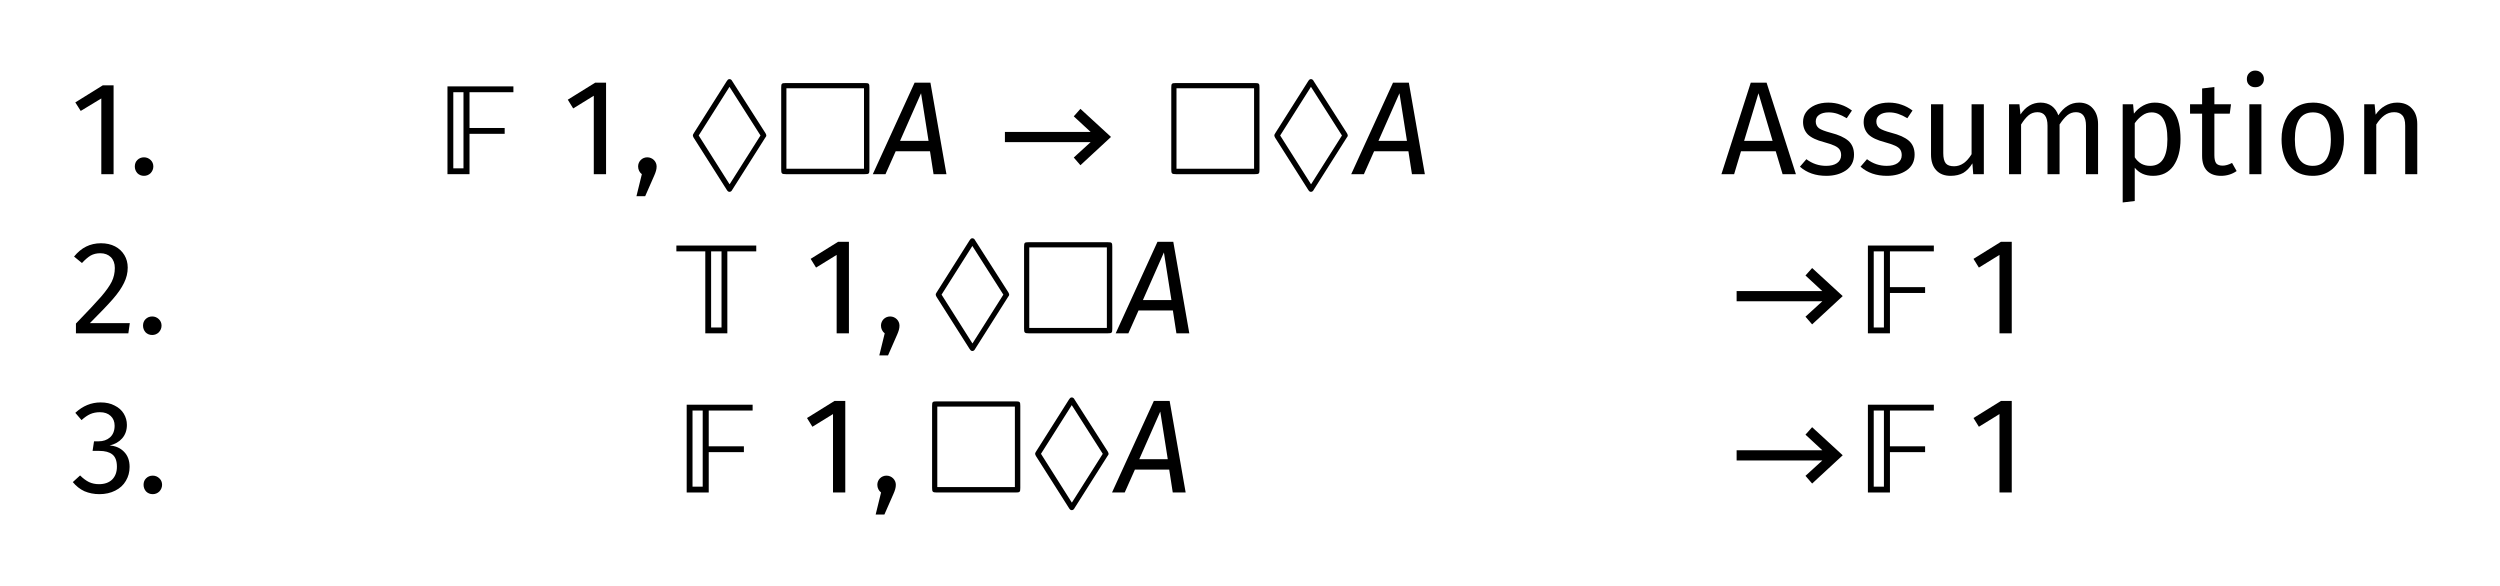
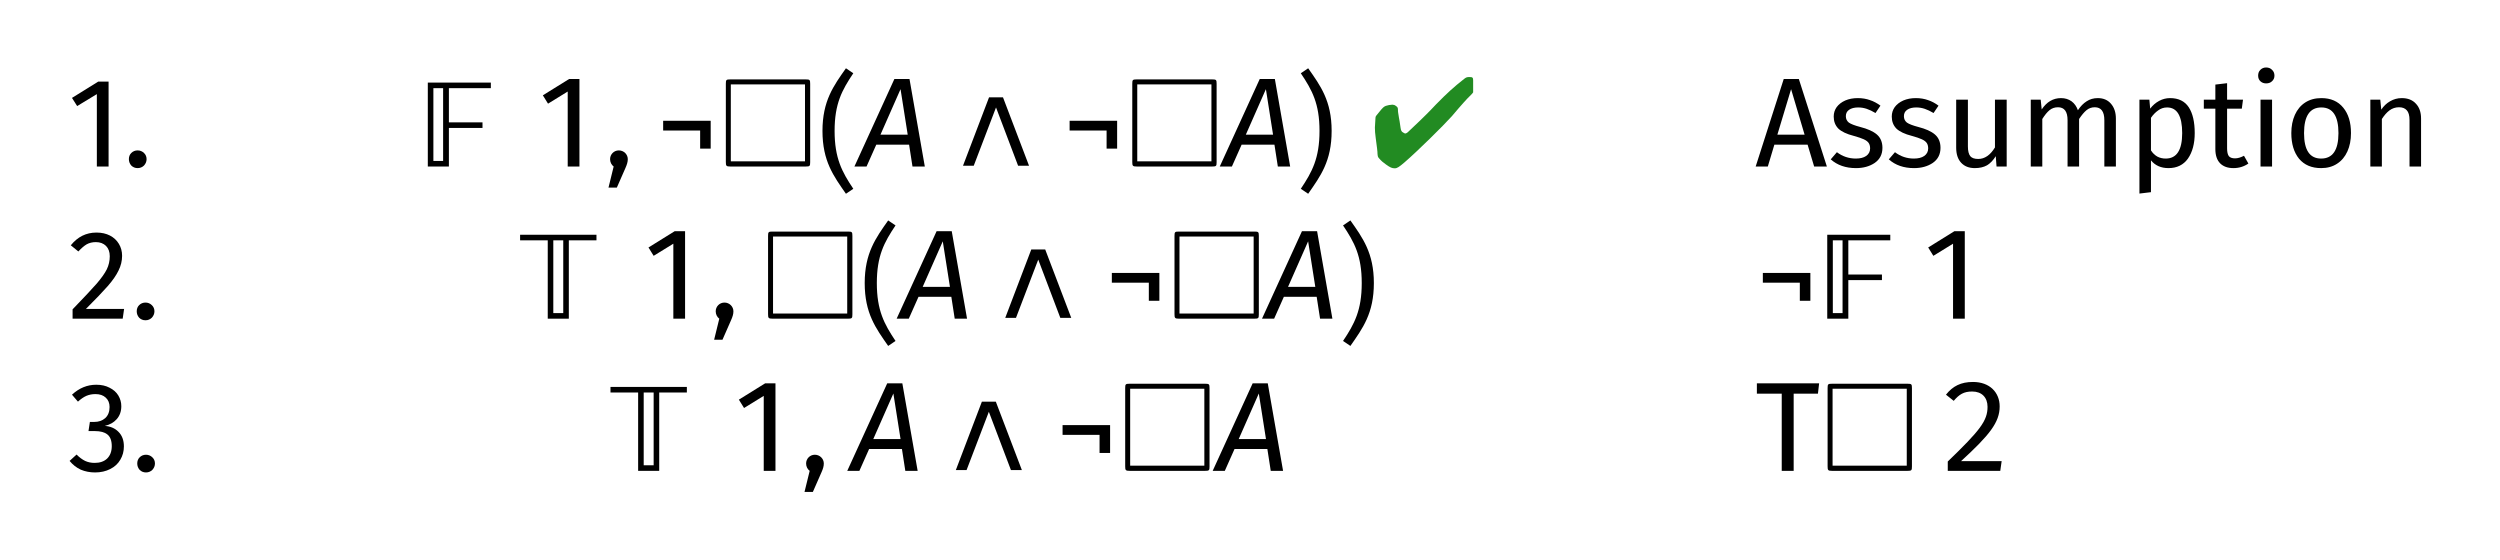
- <svg xmlns="http://www.w3.org/2000/svg" xmlns:xlink="http://www.w3.org/1999/xlink" viewBox="0 0 187.79 43.96">
+ <svg xmlns="http://www.w3.org/2000/svg" xmlns:xlink="http://www.w3.org/1999/xlink" viewBox="0 0 196.42 43.96">
  <defs>
    <g>
      <g id="glyph-0-0">
        <path d="M 3.219 -6.672 L 3.219 0 L 2.297 0 L 2.297 -5.688 L 0.75 -4.75 L 0.344 -5.391 L 2.406 -6.672 Z M 3.219 -6.672 " />
      </g>
      <g id="glyph-0-1">
        <path d="M 1.188 -1.266 C 1.383 -1.266 1.551 -1.195 1.688 -1.062 C 1.82 -0.938 1.891 -0.773 1.891 -0.578 C 1.891 -0.391 1.82 -0.223 1.688 -0.078 C 1.551 0.055 1.383 0.125 1.188 0.125 C 0.988 0.125 0.82 0.055 0.688 -0.078 C 0.562 -0.223 0.5 -0.391 0.5 -0.578 C 0.5 -0.773 0.562 -0.938 0.688 -1.062 C 0.82 -1.195 0.988 -1.266 1.188 -1.266 Z M 1.188 -1.266 " />
      </g>
      <g id="glyph-0-2">
        <path d="M 2.266 -6.766 C 2.672 -6.766 3.023 -6.688 3.328 -6.531 C 3.629 -6.375 3.863 -6.156 4.031 -5.875 C 4.195 -5.602 4.281 -5.289 4.281 -4.938 C 4.281 -4.539 4.188 -4.156 4 -3.781 C 3.82 -3.406 3.539 -3 3.156 -2.562 C 2.781 -2.133 2.207 -1.535 1.438 -0.766 L 4.438 -0.766 L 4.328 0 L 0.391 0 L 0.391 -0.734 C 1.273 -1.648 1.906 -2.32 2.281 -2.75 C 2.656 -3.188 2.922 -3.562 3.078 -3.875 C 3.234 -4.195 3.312 -4.539 3.312 -4.906 C 3.312 -5.25 3.211 -5.52 3.016 -5.719 C 2.816 -5.914 2.551 -6.016 2.219 -6.016 C 1.945 -6.016 1.707 -5.957 1.5 -5.844 C 1.301 -5.727 1.082 -5.539 0.844 -5.281 L 0.25 -5.766 C 0.52 -6.098 0.82 -6.348 1.156 -6.516 C 1.488 -6.68 1.859 -6.766 2.266 -6.766 Z M 2.266 -6.766 " />
      </g>
      <g id="glyph-0-3">
        <path d="M 2.25 -6.766 C 2.656 -6.766 3.004 -6.688 3.297 -6.531 C 3.598 -6.383 3.828 -6.18 3.984 -5.922 C 4.141 -5.66 4.219 -5.379 4.219 -5.078 C 4.219 -4.672 4.098 -4.332 3.859 -4.062 C 3.629 -3.801 3.316 -3.625 2.922 -3.531 C 3.367 -3.5 3.727 -3.344 4 -3.062 C 4.281 -2.781 4.422 -2.398 4.422 -1.922 C 4.422 -1.535 4.328 -1.188 4.141 -0.875 C 3.961 -0.562 3.695 -0.316 3.344 -0.141 C 3 0.035 2.602 0.125 2.156 0.125 C 1.75 0.125 1.375 0.051 1.031 -0.094 C 0.695 -0.25 0.406 -0.477 0.156 -0.781 L 0.703 -1.281 C 0.922 -1.062 1.145 -0.895 1.375 -0.781 C 1.602 -0.676 1.852 -0.625 2.125 -0.625 C 2.539 -0.625 2.867 -0.738 3.109 -0.969 C 3.348 -1.207 3.469 -1.531 3.469 -1.938 C 3.469 -2.375 3.352 -2.68 3.125 -2.859 C 2.906 -3.035 2.578 -3.125 2.141 -3.125 L 1.641 -3.125 L 1.75 -3.844 L 2.094 -3.844 C 2.438 -3.844 2.723 -3.941 2.953 -4.141 C 3.18 -4.348 3.297 -4.641 3.297 -5.016 C 3.297 -5.328 3.195 -5.57 3 -5.75 C 2.801 -5.938 2.531 -6.031 2.188 -6.031 C 1.926 -6.031 1.688 -5.984 1.469 -5.891 C 1.258 -5.797 1.039 -5.645 0.812 -5.438 L 0.344 -5.984 C 0.906 -6.504 1.539 -6.766 2.25 -6.766 Z M 2.25 -6.766 " />
      </g>
      <g id="glyph-0-4">
        <path d="M 4.656 0 L 4.141 -1.719 L 1.531 -1.719 L 1.016 0 L 0.062 0 L 2.266 -6.875 L 3.453 -6.875 L 5.656 0 Z M 1.766 -2.5 L 3.906 -2.5 L 2.844 -6.078 Z M 1.766 -2.5 " />
      </g>
      <g id="glyph-0-5">
        <path d="M 2.375 -5.375 C 2.727 -5.375 3.047 -5.32 3.328 -5.219 C 3.617 -5.125 3.895 -4.977 4.156 -4.781 L 3.766 -4.203 C 3.523 -4.348 3.297 -4.457 3.078 -4.531 C 2.867 -4.602 2.645 -4.641 2.406 -4.641 C 2.102 -4.641 1.863 -4.578 1.688 -4.453 C 1.52 -4.336 1.438 -4.172 1.438 -3.953 C 1.438 -3.742 1.516 -3.578 1.672 -3.453 C 1.836 -3.336 2.133 -3.223 2.562 -3.109 C 3.145 -2.961 3.582 -2.766 3.875 -2.516 C 4.164 -2.266 4.312 -1.914 4.312 -1.469 C 4.312 -0.957 4.109 -0.562 3.703 -0.281 C 3.297 -0.008 2.805 0.125 2.234 0.125 C 1.43 0.125 0.77 -0.102 0.25 -0.562 L 0.734 -1.125 C 1.18 -0.789 1.676 -0.625 2.219 -0.625 C 2.562 -0.625 2.832 -0.691 3.031 -0.828 C 3.238 -0.973 3.344 -1.172 3.344 -1.422 C 3.344 -1.598 3.305 -1.738 3.234 -1.844 C 3.16 -1.957 3.031 -2.055 2.844 -2.141 C 2.664 -2.223 2.406 -2.312 2.062 -2.406 C 1.5 -2.551 1.094 -2.742 0.844 -2.984 C 0.602 -3.234 0.484 -3.547 0.484 -3.922 C 0.484 -4.203 0.562 -4.453 0.719 -4.672 C 0.883 -4.891 1.109 -5.062 1.391 -5.188 C 1.68 -5.312 2.008 -5.375 2.375 -5.375 Z M 2.375 -5.375 " />
      </g>
      <g id="glyph-0-6">
        <path d="M 4.859 0 L 4.062 0 L 4 -0.812 C 3.801 -0.488 3.57 -0.25 3.312 -0.094 C 3.051 0.051 2.734 0.125 2.359 0.125 C 1.898 0.125 1.539 -0.016 1.281 -0.297 C 1.02 -0.578 0.891 -0.973 0.891 -1.484 L 0.891 -5.25 L 1.812 -5.25 L 1.812 -1.578 C 1.812 -1.223 1.875 -0.969 2 -0.812 C 2.125 -0.664 2.332 -0.594 2.625 -0.594 C 3.133 -0.594 3.57 -0.895 3.938 -1.5 L 3.938 -5.25 L 4.859 -5.25 Z M 4.859 0 " />
      </g>
      <g id="glyph-0-7">
        <path d="M 6.219 -5.375 C 6.656 -5.375 7 -5.227 7.25 -4.938 C 7.508 -4.645 7.641 -4.254 7.641 -3.766 L 7.641 0 L 6.734 0 L 6.734 -3.641 C 6.734 -4.316 6.484 -4.656 5.984 -4.656 C 5.734 -4.656 5.516 -4.578 5.328 -4.422 C 5.148 -4.273 4.957 -4.047 4.75 -3.734 L 4.75 0 L 3.844 0 L 3.844 -3.641 C 3.844 -4.316 3.594 -4.656 3.094 -4.656 C 2.832 -4.656 2.609 -4.578 2.422 -4.422 C 2.242 -4.273 2.055 -4.047 1.859 -3.734 L 1.859 0 L 0.953 0 L 0.953 -5.25 L 1.734 -5.25 L 1.812 -4.484 C 2.207 -5.078 2.711 -5.375 3.328 -5.375 C 3.648 -5.375 3.926 -5.289 4.156 -5.125 C 4.383 -4.957 4.551 -4.723 4.656 -4.422 C 4.863 -4.734 5.094 -4.969 5.344 -5.125 C 5.594 -5.289 5.883 -5.375 6.219 -5.375 Z M 6.219 -5.375 " />
      </g>
      <g id="glyph-0-8">
        <path d="M 3.359 -5.375 C 4.023 -5.375 4.516 -5.133 4.828 -4.656 C 5.141 -4.176 5.297 -3.5 5.297 -2.625 C 5.297 -1.801 5.117 -1.133 4.766 -0.625 C 4.41 -0.125 3.898 0.125 3.234 0.125 C 2.648 0.125 2.191 -0.078 1.859 -0.484 L 1.859 2.016 L 0.953 2.125 L 0.953 -5.25 L 1.734 -5.25 L 1.797 -4.547 C 1.992 -4.805 2.227 -5.008 2.5 -5.156 C 2.77 -5.301 3.055 -5.375 3.359 -5.375 Z M 3.016 -0.625 C 3.879 -0.625 4.312 -1.289 4.312 -2.625 C 4.312 -3.969 3.914 -4.641 3.125 -4.641 C 2.863 -4.641 2.629 -4.562 2.422 -4.406 C 2.211 -4.258 2.023 -4.066 1.859 -3.828 L 1.859 -1.266 C 1.992 -1.055 2.16 -0.895 2.359 -0.781 C 2.555 -0.676 2.773 -0.625 3.016 -0.625 Z M 3.016 -0.625 " />
      </g>
      <g id="glyph-0-9">
        <path d="M 3.594 -0.234 C 3.25 0.004 2.859 0.125 2.422 0.125 C 1.973 0.125 1.625 0 1.375 -0.25 C 1.125 -0.508 1 -0.883 1 -1.375 L 1 -4.547 L 0.094 -4.547 L 0.094 -5.25 L 1 -5.25 L 1 -6.438 L 1.922 -6.547 L 1.922 -5.25 L 3.172 -5.25 L 3.078 -4.547 L 1.922 -4.547 L 1.922 -1.422 C 1.922 -1.141 1.969 -0.938 2.062 -0.812 C 2.164 -0.695 2.328 -0.641 2.547 -0.641 C 2.754 -0.641 2.988 -0.707 3.25 -0.844 Z M 3.594 -0.234 " />
      </g>
      <g id="glyph-0-10">
        <path d="M 1.859 -5.25 L 1.859 0 L 0.953 0 L 0.953 -5.25 Z M 1.391 -7.781 C 1.586 -7.781 1.742 -7.719 1.859 -7.594 C 1.984 -7.477 2.047 -7.328 2.047 -7.141 C 2.047 -6.961 1.984 -6.816 1.859 -6.703 C 1.742 -6.586 1.586 -6.531 1.391 -6.531 C 1.211 -6.531 1.062 -6.586 0.938 -6.703 C 0.82 -6.816 0.766 -6.961 0.766 -7.141 C 0.766 -7.328 0.82 -7.477 0.938 -7.594 C 1.062 -7.719 1.211 -7.781 1.391 -7.781 Z M 1.391 -7.781 " />
      </g>
      <g id="glyph-0-11">
        <path d="M 2.922 -5.375 C 3.66 -5.375 4.234 -5.125 4.641 -4.625 C 5.047 -4.133 5.25 -3.469 5.25 -2.625 C 5.25 -2.082 5.156 -1.602 4.969 -1.188 C 4.781 -0.77 4.508 -0.445 4.156 -0.219 C 3.812 0.008 3.395 0.125 2.906 0.125 C 2.164 0.125 1.586 -0.117 1.172 -0.609 C 0.766 -1.109 0.562 -1.781 0.562 -2.625 C 0.562 -3.164 0.656 -3.645 0.844 -4.062 C 1.031 -4.477 1.301 -4.801 1.656 -5.031 C 2.008 -5.258 2.43 -5.375 2.922 -5.375 Z M 2.922 -4.641 C 2.016 -4.641 1.562 -3.969 1.562 -2.625 C 1.562 -1.289 2.008 -0.625 2.906 -0.625 C 3.812 -0.625 4.266 -1.289 4.266 -2.625 C 4.266 -3.969 3.816 -4.641 2.922 -4.641 Z M 2.922 -4.641 " />
      </g>
      <g id="glyph-0-12">
        <path d="M 3.422 -5.375 C 3.898 -5.375 4.27 -5.227 4.531 -4.938 C 4.801 -4.656 4.938 -4.266 4.938 -3.766 L 4.938 0 L 4.031 0 L 4.031 -3.641 C 4.031 -4.016 3.957 -4.273 3.812 -4.422 C 3.676 -4.578 3.473 -4.656 3.203 -4.656 C 2.922 -4.656 2.672 -4.57 2.453 -4.406 C 2.242 -4.25 2.047 -4.023 1.859 -3.734 L 1.859 0 L 0.953 0 L 0.953 -5.25 L 1.734 -5.25 L 1.812 -4.469 C 2 -4.75 2.227 -4.969 2.5 -5.125 C 2.781 -5.289 3.086 -5.375 3.422 -5.375 Z M 3.422 -5.375 " />
      </g>
+       <g id="glyph-0-13">
+         <path d="M 5.047 -6.875 L 4.953 -6.062 L 3.047 -6.062 L 3.047 0 L 2.109 0 L 2.109 -6.062 L 0.156 -6.062 L 0.156 -6.875 Z M 5.047 -6.875 " />
+       </g>
      <g id="glyph-1-0">
        <path d="M 5.656 -6.156 L 5.656 -6.594 L 0.703 -6.594 L 0.703 0 L 2.359 0 L 2.359 -3.031 L 5 -3.031 L 5 -3.469 L 2.359 -3.469 L 2.359 -6.156 Z M 1.906 -0.438 L 1.141 -0.438 L 1.141 -6.156 L 1.906 -6.156 Z M 1.906 -0.438 " />
      </g>
      <g id="glyph-1-1">
        <path d="M 6.203 -6.156 L 6.203 -6.594 L 0.203 -6.594 L 0.203 -6.156 L 2.375 -6.156 L 2.375 0 L 4.031 0 L 4.031 -6.156 Z M 3.594 -0.438 L 2.812 -0.438 L 2.812 -6.156 L 3.594 -6.156 Z M 3.594 -0.438 " />
      </g>
      <g id="glyph-2-0">
        <path d="M 2.75 0 L 3.672 0 L 3.672 -6.875 L 2.859 -6.875 L 0.797 -5.594 L 1.203 -4.938 L 2.75 -5.891 Z M 2.75 0 " />
      </g>
      <g id="glyph-2-1">
        <path d="M 1.188 -1.266 C 0.797 -1.266 0.5 -0.953 0.5 -0.578 C 0.5 -0.344 0.609 -0.125 0.781 0 L 0.375 1.656 L 1.031 1.656 L 1.703 0.125 C 1.828 -0.156 1.891 -0.359 1.891 -0.578 C 1.891 -0.953 1.578 -1.266 1.188 -1.266 Z M 1.188 -1.266 " />
      </g>
      <g id="glyph-2-2">
+         <path d="M 4.359 -3.594 L 0.625 -3.594 L 0.625 -2.828 L 3.531 -2.828 L 3.531 -1.406 L 4.359 -1.406 Z M 4.359 -3.594 " />
+       </g>
+       <g id="glyph-2-3">
+         <path d="M 2.25 -7.719 C 1.281 -6.344 0.406 -5.156 0.406 -2.797 C 0.406 -0.422 1.281 0.75 2.25 2.141 L 2.828 1.75 C 1.938 0.422 1.359 -0.656 1.359 -2.797 C 1.359 -4.938 1.938 -6 2.828 -7.328 Z M 2.25 -7.719 " />
+       </g>
+       <g id="glyph-2-4">
        <path d="M 4.25 0 L 5.219 0 L 4.016 -6.875 L 2.828 -6.875 L -0.312 0 L 0.641 0 L 1.406 -1.719 L 3.984 -1.719 Z M 1.734 -2.5 L 3.312 -6.078 L 3.875 -2.5 Z M 1.734 -2.5 " />
      </g>
-       <g id="glyph-2-3">
-         <path d="M 1.203 -2.406 L 7.641 -2.406 L 6.375 -1.25 L 6.875 -0.672 L 9.172 -2.797 L 6.875 -4.906 L 6.375 -4.344 L 7.641 -3.172 L 1.203 -3.172 Z M 1.203 -2.406 " />
+       <g id="glyph-2-5">
+         <path d="M 0.359 -0.062 L 1.203 -0.062 L 2.953 -4.641 L 4.688 -0.062 L 5.547 -0.062 L 3.5 -5.438 L 2.406 -5.438 Z M 0.359 -0.062 " />
+       </g>
+       <g id="glyph-2-6">
+         <path d="M 0.984 -7.719 L 0.406 -7.328 C 1.297 -6 1.875 -4.938 1.875 -2.797 C 1.875 -0.656 1.297 0.422 0.406 1.75 L 0.984 2.141 C 1.953 0.75 2.828 -0.422 2.828 -2.797 C 2.828 -5.156 1.953 -6.344 0.984 -7.719 Z M 0.984 -7.719 " />
+       </g>
+       <g id="glyph-2-7">
+         <path d="M 2.578 -6.984 C 1.625 -6.984 0.984 -6.656 0.453 -5.984 L 1.062 -5.5 C 1.5 -6.016 1.859 -6.234 2.516 -6.234 C 3.266 -6.234 3.719 -5.766 3.719 -5.031 C 3.719 -3.938 3.141 -3.188 0.594 -0.734 L 0.594 0 L 4.719 0 L 4.828 -0.766 L 1.641 -0.766 C 3.875 -2.812 4.672 -3.812 4.672 -5.062 C 4.672 -6.156 3.891 -6.984 2.578 -6.984 Z M 2.578 -6.984 " />
      </g>
      <g id="glyph-3-0">
-         <path d="M 5.984 -2.719 C 6.078 -2.844 6.078 -2.859 6.078 -2.906 C 6.078 -2.969 6.016 -3.078 6.016 -3.078 L 3.531 -6.969 C 3.484 -7.062 3.422 -7.141 3.312 -7.141 C 3.203 -7.141 3.156 -7.062 3.094 -6.969 L 0.641 -3.094 C 0.562 -2.969 0.562 -2.953 0.562 -2.906 C 0.562 -2.844 0.625 -2.734 0.625 -2.734 L 3.094 1.156 C 3.156 1.25 3.203 1.328 3.312 1.328 C 3.422 1.328 3.484 1.25 3.531 1.156 Z M 1 -2.906 L 3.312 -6.562 L 5.641 -2.906 L 3.328 0.75 L 3.312 0.75 Z M 1 -2.906 " />
-       </g>
-       <g id="glyph-3-1">
        <path d="M 7.188 -6.5 C 7.188 -6.812 7.156 -6.844 6.844 -6.844 L 0.906 -6.844 C 0.594 -6.844 0.562 -6.812 0.562 -6.5 L 0.562 -0.359 C 0.562 -0.047 0.594 0 0.922 0 L 6.828 0 C 7.156 0 7.188 -0.031 7.188 -0.344 Z M 0.953 -6.453 L 6.781 -6.453 L 6.781 -0.406 L 0.953 -0.406 Z M 0.953 -6.453 " />
+       </g>
+       <g id="glyph-4-0">
+         <path d="M 8.078 -6.766 C 8.078 -6.984 8.031 -7.031 7.797 -7.031 C 7.609 -7.031 7.531 -7.016 7.359 -6.875 C 6.547 -6.234 6.078 -5.812 5.172 -4.891 C 4.562 -4.234 4.109 -3.812 3.906 -3.609 C 3.375 -3.094 3.062 -2.812 2.969 -2.719 C 2.891 -2.641 2.797 -2.594 2.734 -2.594 C 2.719 -2.594 2.641 -2.625 2.578 -2.672 C 2.453 -2.734 2.406 -2.828 2.375 -3.047 C 2.328 -3.453 2.266 -3.719 2.25 -3.828 C 2.203 -4.109 2.156 -4.406 2.172 -4.422 C 2.172 -4.625 2.141 -4.672 2 -4.766 C 1.922 -4.828 1.828 -4.859 1.734 -4.859 C 1.594 -4.859 1.344 -4.812 1.219 -4.766 C 1.062 -4.703 0.984 -4.641 0.672 -4.25 C 0.422 -3.953 0.422 -3.953 0.406 -3.844 C 0.406 -3.75 0.359 -3.156 0.359 -3.062 C 0.359 -2.828 0.375 -2.578 0.422 -2.25 C 0.5 -1.688 0.578 -1.062 0.562 -1.031 C 0.578 -0.797 0.594 -0.734 0.703 -0.625 C 0.844 -0.453 1.031 -0.297 1.234 -0.156 C 1.562 0.078 1.703 0.141 1.922 0.141 C 2.109 0.141 2.266 0.031 2.688 -0.328 C 3.703 -1.203 5.719 -3.188 6.406 -3.953 C 7.141 -4.828 7.656 -5.391 7.812 -5.531 C 7.969 -5.688 8.062 -5.781 8.078 -5.828 Z M 8.078 -6.766 " />
      </g>
    </g>
  </defs>
  <g fill="rgb(0%, 0%, 0%)" fill-opacity="1">
-     <use xlink:href="#glyph-0-0" x="5.313" y="13.083" />
-     <use xlink:href="#glyph-0-1" x="9.627" y="13.083" />
-   </g>
-   <g fill="rgb(0%, 0%, 0%)" fill-opacity="1">
-     <use xlink:href="#glyph-0-2" x="5.313" y="25.038" />
-     <use xlink:href="#glyph-0-1" x="10.244" y="25.038" />
-   </g>
-   <g fill="rgb(0%, 0%, 0%)" fill-opacity="1">
-     <use xlink:href="#glyph-0-3" x="5.313" y="36.994" />
-     <use xlink:href="#glyph-0-1" x="10.284" y="36.994" />
+     <use xlink:href="#glyph-0-0" x="5.312" y="13.083" />
+     <use xlink:href="#glyph-0-1" x="9.626" y="13.083" />
+   </g>
+   <g fill="rgb(0%, 0%, 0%)" fill-opacity="1">
+     <use xlink:href="#glyph-0-2" x="5.312" y="25.038" />
+     <use xlink:href="#glyph-0-1" x="10.243" y="25.038" />
+   </g>
+   <g fill="rgb(0%, 0%, 0%)" fill-opacity="1">
+     <use xlink:href="#glyph-0-3" x="5.312" y="36.994" />
+     <use xlink:href="#glyph-0-1" x="10.283" y="36.994" />
  </g>
  <g fill="rgb(0%, 0%, 0%)" fill-opacity="1">
    <use xlink:href="#glyph-1-0" x="32.909" y="13.083" />
  </g>
  <g fill="rgb(0%, 0%, 0%)" fill-opacity="1">
-     <use xlink:href="#glyph-2-0" x="41.853" y="13.083" />
-     <use xlink:href="#glyph-2-1" x="47.432" y="13.083" />
-   </g>
-   <g fill="rgb(0%, 0%, 0%)" fill-opacity="1">
-     <use xlink:href="#glyph-3-0" x="51.484" y="13.083" />
-     <use xlink:href="#glyph-3-1" x="58.119" y="13.083" />
-   </g>
-   <g fill="rgb(0%, 0%, 0%)" fill-opacity="1">
-     <use xlink:href="#glyph-2-2" x="65.874" y="13.083" />
-   </g>
-   <g fill="rgb(0%, 0%, 0%)" fill-opacity="1">
-     <use xlink:href="#glyph-2-3" x="74.282" y="13.083" />
-   </g>
-   <g fill="rgb(0%, 0%, 0%)" fill-opacity="1">
-     <use xlink:href="#glyph-3-1" x="87.42" y="13.083" />
-     <use xlink:href="#glyph-3-0" x="95.161" y="13.083" />
-   </g>
-   <g fill="rgb(0%, 0%, 0%)" fill-opacity="1">
-     <use xlink:href="#glyph-2-2" x="101.81" y="13.083" />
-   </g>
-   <g fill="rgb(0%, 0%, 0%)" fill-opacity="1">
-     <use xlink:href="#glyph-1-1" x="50.604" y="25.038" />
-   </g>
-   <g fill="rgb(0%, 0%, 0%)" fill-opacity="1">
-     <use xlink:href="#glyph-2-0" x="60.096" y="25.038" />
-     <use xlink:href="#glyph-2-1" x="65.675" y="25.038" />
-   </g>
-   <g fill="rgb(0%, 0%, 0%)" fill-opacity="1">
-     <use xlink:href="#glyph-3-0" x="69.727" y="25.038" />
-     <use xlink:href="#glyph-3-1" x="76.362" y="25.038" />
-   </g>
-   <g fill="rgb(0%, 0%, 0%)" fill-opacity="1">
-     <use xlink:href="#glyph-2-2" x="84.117" y="25.038" />
-   </g>
-   <g fill="rgb(0%, 0%, 0%)" fill-opacity="1">
-     <use xlink:href="#glyph-1-0" x="50.878" y="36.994" />
-   </g>
-   <g fill="rgb(0%, 0%, 0%)" fill-opacity="1">
-     <use xlink:href="#glyph-2-0" x="59.822" y="36.994" />
-     <use xlink:href="#glyph-2-1" x="65.401" y="36.994" />
-   </g>
-   <g fill="rgb(0%, 0%, 0%)" fill-opacity="1">
-     <use xlink:href="#glyph-3-1" x="69.453" y="36.994" />
-     <use xlink:href="#glyph-3-0" x="77.194" y="36.994" />
-   </g>
-   <g fill="rgb(0%, 0%, 0%)" fill-opacity="1">
-     <use xlink:href="#glyph-2-2" x="83.843" y="36.994" />
-   </g>
-   <g fill="rgb(0%, 0%, 0%)" fill-opacity="1">
-     <use xlink:href="#glyph-0-4" x="129.245" y="13.083" />
-     <use xlink:href="#glyph-0-5" x="134.954" y="13.083" />
-   </g>
-   <g fill="rgb(0%, 0%, 0%)" fill-opacity="1">
-     <use xlink:href="#glyph-0-5" x="139.506" y="13.083" />
-     <use xlink:href="#glyph-0-6" x="144.159" y="13.083" />
-     <use xlink:href="#glyph-0-7" x="149.957" y="13.083" />
-     <use xlink:href="#glyph-0-8" x="158.495" y="13.083" />
-     <use xlink:href="#glyph-0-9" x="164.413" y="13.083" />
-     <use xlink:href="#glyph-0-10" x="168.009" y="13.083" />
-     <use xlink:href="#glyph-0-11" x="170.819" y="13.083" />
-     <use xlink:href="#glyph-0-12" x="176.637" y="13.083" />
-   </g>
-   <g fill="rgb(0%, 0%, 0%)" fill-opacity="1">
-     <use xlink:href="#glyph-2-3" x="129.245" y="25.038" />
-   </g>
-   <g fill="rgb(0%, 0%, 0%)" fill-opacity="1">
-     <use xlink:href="#glyph-1-0" x="139.606" y="25.038" />
-   </g>
-   <g fill="rgb(0%, 0%, 0%)" fill-opacity="1">
-     <use xlink:href="#glyph-2-0" x="147.443" y="25.038" />
-   </g>
-   <g fill="rgb(0%, 0%, 0%)" fill-opacity="1">
-     <use xlink:href="#glyph-2-3" x="129.245" y="36.994" />
-   </g>
-   <g fill="rgb(0%, 0%, 0%)" fill-opacity="1">
-     <use xlink:href="#glyph-1-0" x="139.606" y="36.994" />
-   </g>
-   <g fill="rgb(0%, 0%, 0%)" fill-opacity="1">
-     <use xlink:href="#glyph-2-0" x="147.443" y="36.994" />
+     <use xlink:href="#glyph-2-0" x="41.854" y="13.083" />
+     <use xlink:href="#glyph-2-1" x="47.433" y="13.083" />
+   </g>
+   <g fill="rgb(0%, 0%, 0%)" fill-opacity="1">
+     <use xlink:href="#glyph-2-2" x="51.478" y="13.083" />
+   </g>
+   <g fill="rgb(0%, 0%, 0%)" fill-opacity="1">
+     <use xlink:href="#glyph-3-0" x="56.466" y="13.083" />
+   </g>
+   <g fill="rgb(0%, 0%, 0%)" fill-opacity="1">
+     <use xlink:href="#glyph-2-3" x="64.214" y="13.083" />
+     <use xlink:href="#glyph-2-4" x="67.442" y="13.083" />
+   </g>
+   <g fill="rgb(0%, 0%, 0%)" fill-opacity="1">
+     <use xlink:href="#glyph-2-5" x="75.302" y="13.083" />
+   </g>
+   <g fill="rgb(0%, 0%, 0%)" fill-opacity="1">
+     <use xlink:href="#glyph-2-2" x="83.412" y="13.083" />
+   </g>
+   <g fill="rgb(0%, 0%, 0%)" fill-opacity="1">
+     <use xlink:href="#glyph-3-0" x="88.399" y="13.083" />
+   </g>
+   <g fill="rgb(0%, 0%, 0%)" fill-opacity="1">
+     <use xlink:href="#glyph-2-4" x="96.147" y="13.083" />
+     <use xlink:href="#glyph-2-6" x="101.796" y="13.083" />
+   </g>
+   <g fill="rgb(13.199%, 54.5%, 13.199%)" fill-opacity="1">
+     <use xlink:href="#glyph-4-0" x="107.664" y="13.083" />
+   </g>
+   <g fill="rgb(0%, 0%, 0%)" fill-opacity="1">
+     <use xlink:href="#glyph-1-1" x="40.66" y="25.038" />
+   </g>
+   <g fill="rgb(0%, 0%, 0%)" fill-opacity="1">
+     <use xlink:href="#glyph-2-0" x="50.153" y="25.038" />
+     <use xlink:href="#glyph-2-1" x="55.732" y="25.038" />
+   </g>
+   <g fill="rgb(0%, 0%, 0%)" fill-opacity="1">
+     <use xlink:href="#glyph-3-0" x="59.783" y="25.038" />
+   </g>
+   <g fill="rgb(0%, 0%, 0%)" fill-opacity="1">
+     <use xlink:href="#glyph-2-3" x="67.532" y="25.038" />
+     <use xlink:href="#glyph-2-4" x="70.76" y="25.038" />
+   </g>
+   <g fill="rgb(0%, 0%, 0%)" fill-opacity="1">
+     <use xlink:href="#glyph-2-5" x="78.62" y="25.038" />
+   </g>
+   <g fill="rgb(0%, 0%, 0%)" fill-opacity="1">
+     <use xlink:href="#glyph-2-2" x="86.73" y="25.038" />
+   </g>
+   <g fill="rgb(0%, 0%, 0%)" fill-opacity="1">
+     <use xlink:href="#glyph-3-0" x="91.716" y="25.038" />
+   </g>
+   <g fill="rgb(0%, 0%, 0%)" fill-opacity="1">
+     <use xlink:href="#glyph-2-4" x="99.465" y="25.038" />
+     <use xlink:href="#glyph-2-6" x="105.114" y="25.038" />
+   </g>
+   <g fill="rgb(0%, 0%, 0%)" fill-opacity="1">
+     <use xlink:href="#glyph-1-1" x="47.762" y="36.994" />
+   </g>
+   <g fill="rgb(0%, 0%, 0%)" fill-opacity="1">
+     <use xlink:href="#glyph-2-0" x="57.255" y="36.994" />
+     <use xlink:href="#glyph-2-1" x="62.834" y="36.994" />
+   </g>
+   <g fill="rgb(0%, 0%, 0%)" fill-opacity="1">
+     <use xlink:href="#glyph-2-4" x="66.879" y="36.994" />
+   </g>
+   <g fill="rgb(0%, 0%, 0%)" fill-opacity="1">
+     <use xlink:href="#glyph-2-5" x="74.739" y="36.994" />
+   </g>
+   <g fill="rgb(0%, 0%, 0%)" fill-opacity="1">
+     <use xlink:href="#glyph-2-2" x="82.859" y="36.994" />
+   </g>
+   <g fill="rgb(0%, 0%, 0%)" fill-opacity="1">
+     <use xlink:href="#glyph-3-0" x="87.842" y="36.994" />
+   </g>
+   <g fill="rgb(0%, 0%, 0%)" fill-opacity="1">
+     <use xlink:href="#glyph-2-4" x="95.59" y="36.994" />
+   </g>
+   <g fill="rgb(0%, 0%, 0%)" fill-opacity="1">
+     <use xlink:href="#glyph-0-4" x="137.878" y="13.083" />
+     <use xlink:href="#glyph-0-5" x="143.587" y="13.083" />
+   </g>
+   <g fill="rgb(0%, 0%, 0%)" fill-opacity="1">
+     <use xlink:href="#glyph-0-5" x="148.149" y="13.083" />
+     <use xlink:href="#glyph-0-6" x="152.802" y="13.083" />
+     <use xlink:href="#glyph-0-7" x="158.6" y="13.083" />
+     <use xlink:href="#glyph-0-8" x="167.138" y="13.083" />
+     <use xlink:href="#glyph-0-9" x="173.056" y="13.083" />
+     <use xlink:href="#glyph-0-10" x="176.652" y="13.083" />
+     <use xlink:href="#glyph-0-11" x="179.462" y="13.083" />
+     <use xlink:href="#glyph-0-12" x="185.28" y="13.083" />
+   </g>
+   <g fill="rgb(0%, 0%, 0%)" fill-opacity="1">
+     <use xlink:href="#glyph-2-2" x="137.878" y="25.038" />
+   </g>
+   <g fill="rgb(0%, 0%, 0%)" fill-opacity="1">
+     <use xlink:href="#glyph-1-0" x="142.86" y="25.038" />
+   </g>
+   <g fill="rgb(0%, 0%, 0%)" fill-opacity="1">
+     <use xlink:href="#glyph-2-0" x="150.697" y="25.038" />
+   </g>
+   <g fill="rgb(0%, 0%, 0%)" fill-opacity="1">
+     <use xlink:href="#glyph-0-13" x="137.878" y="36.994" />
+   </g>
+   <g fill="rgb(0%, 0%, 0%)" fill-opacity="1">
+     <use xlink:href="#glyph-3-0" x="143.029" y="36.994" />
+   </g>
+   <g fill="rgb(0%, 0%, 0%)" fill-opacity="1">
+     <use xlink:href="#glyph-2-7" x="152.438" y="36.994" />
  </g>
</svg>
